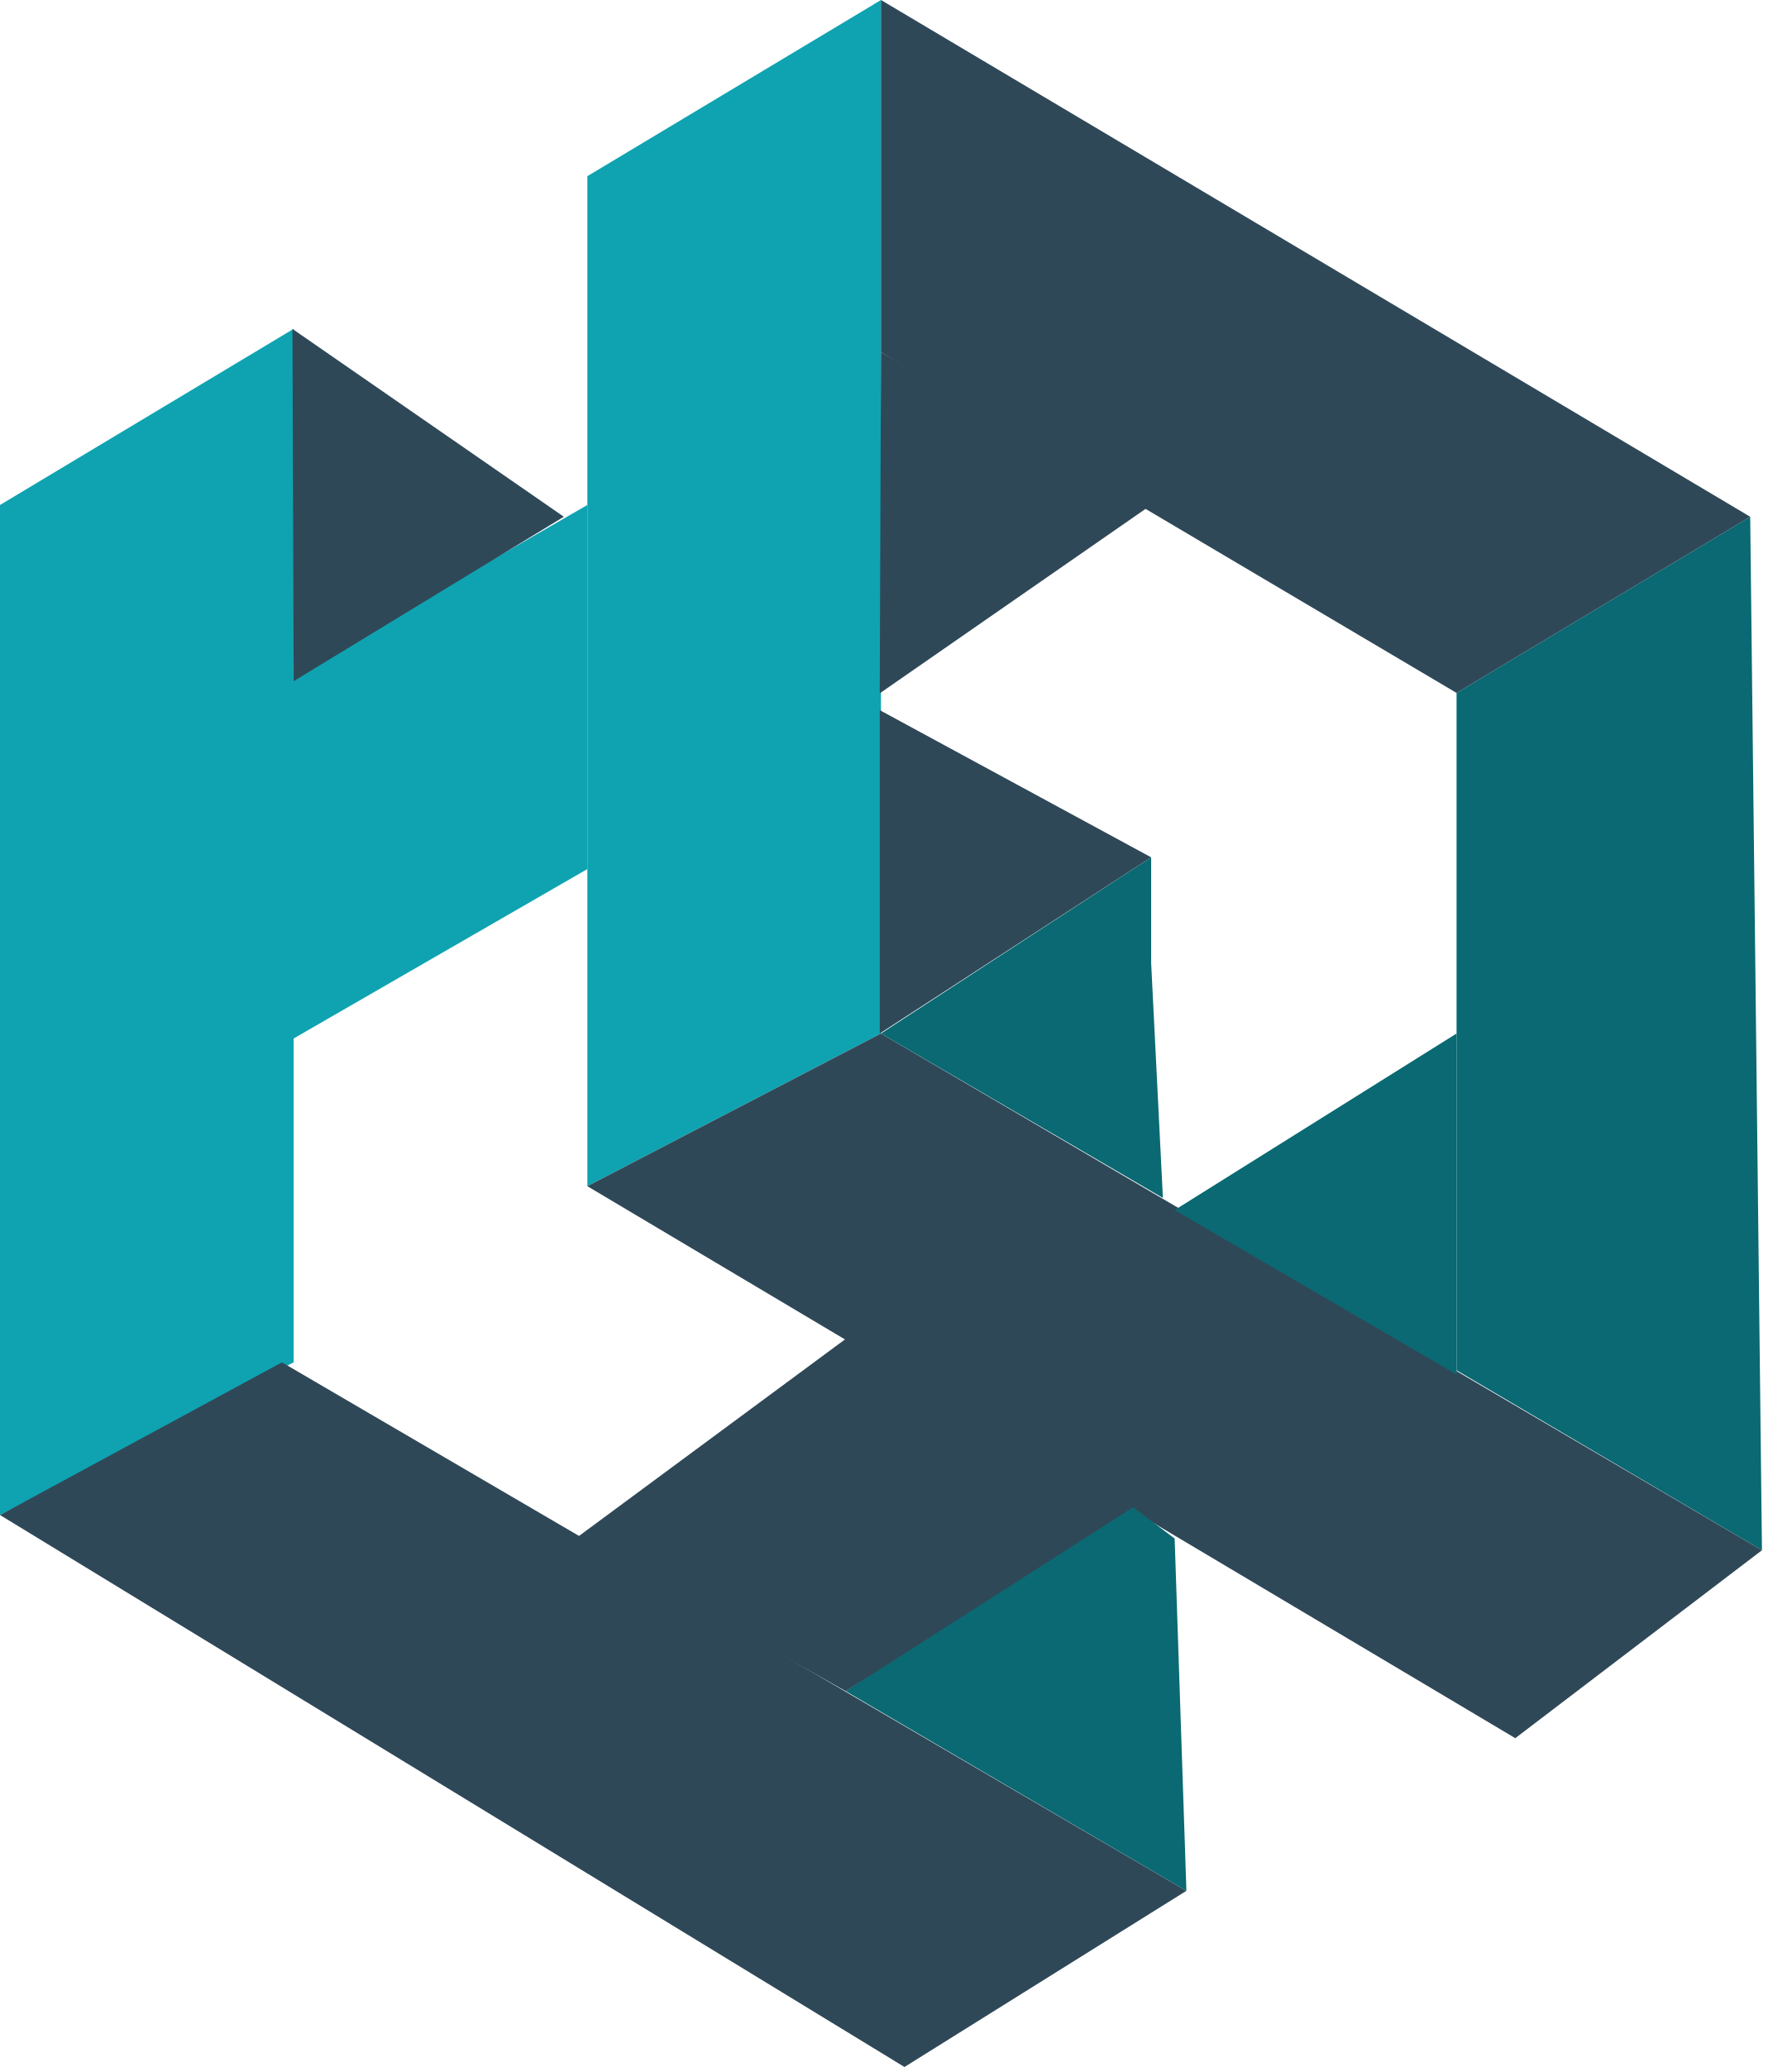
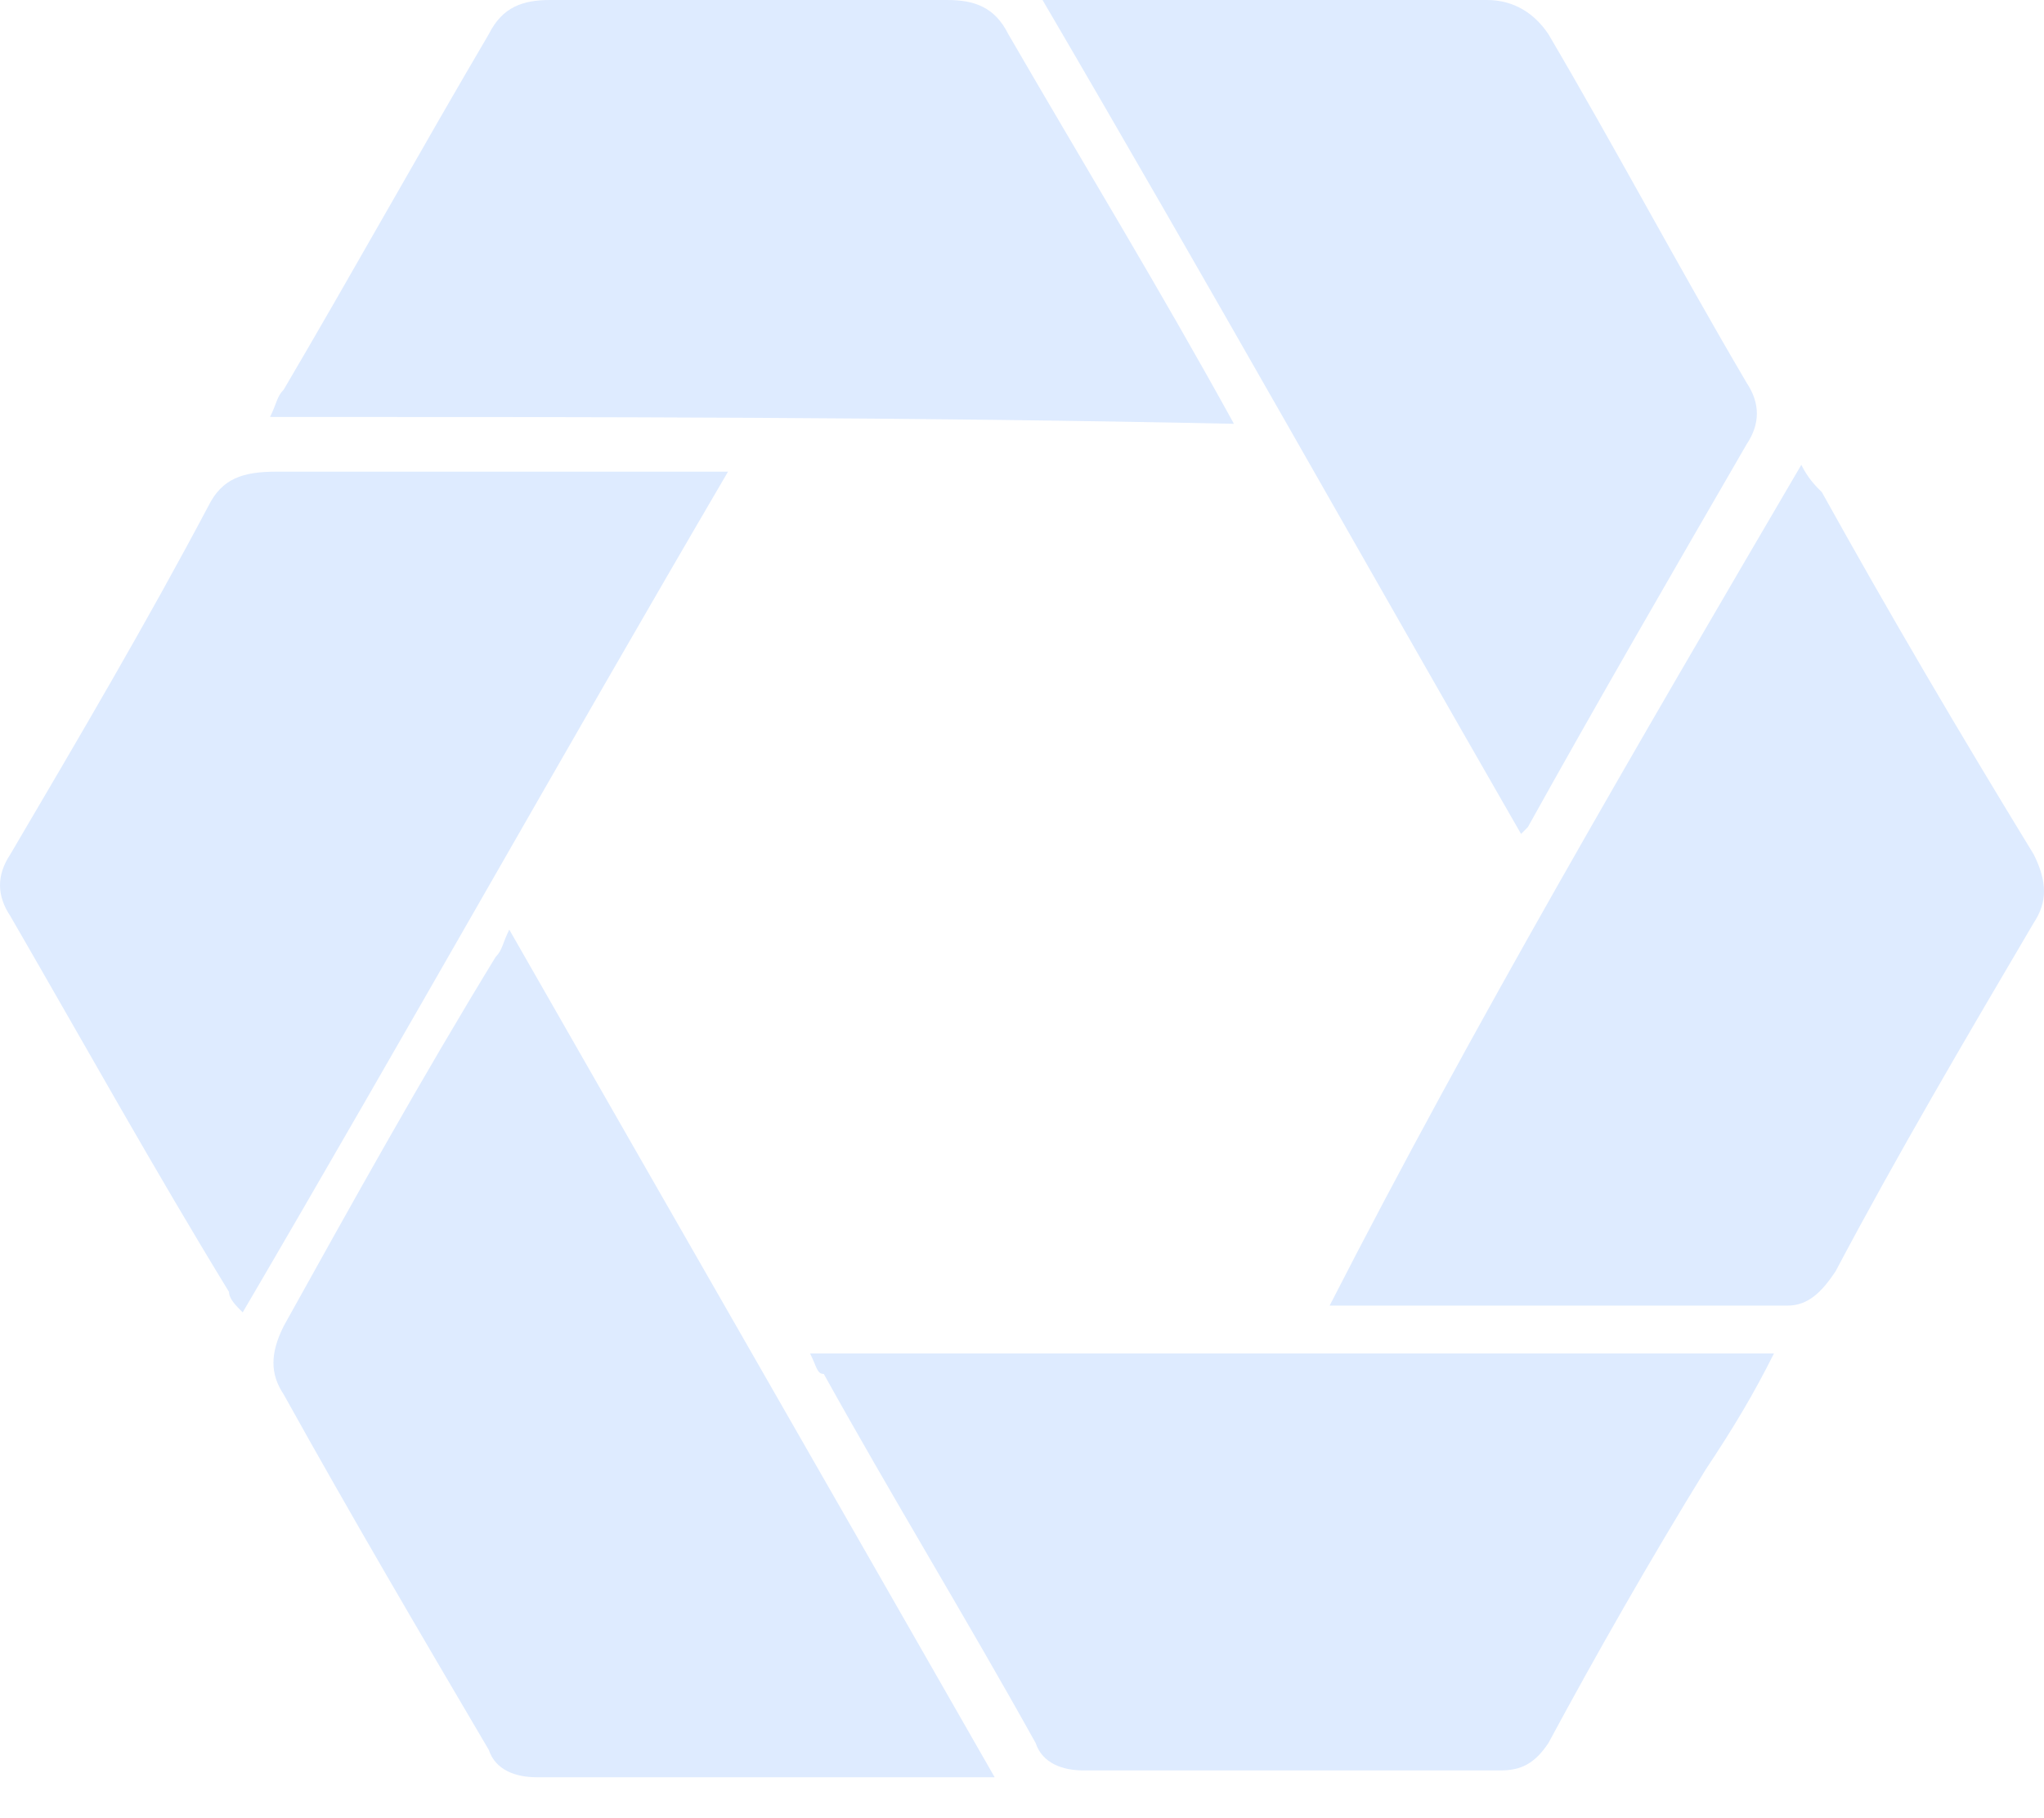
- <svg xmlns="http://www.w3.org/2000/svg" width="52" height="60" viewBox="0 0 52 60" fill="none">
-   <path d="M42.273 20.114L50.795 15L51.136 45L42.273 39.776V20.114Z" fill="#0A6972" />
-   <path d="M17.046 5.114L25.568 0V30L17.046 34.432V5.114Z" fill="#0FA3B1" />
-   <path d="M0 14.659L8.523 9.545V39.545L0 43.977V14.659Z" fill="#0FA3B1" />
-   <path d="M25.568 0L50.795 15L42.273 20.114L25.568 10.227V0Z" fill="#2F4858" />
-   <path d="M8.182 39.545L34.432 54.886L26.25 60L0 43.977L8.182 39.545Z" fill="#2F4858" />
-   <path d="M25.568 30L51.136 45L43.977 50.455L17.046 34.432L25.568 30Z" fill="#2F4858" />
-   <path d="M8.182 19.773L17.046 14.659V25.227L8.182 30.341V19.773Z" fill="#0FA3B1" />
-   <path d="M25.568 10.227L33.409 14.659L25.532 20.126L25.568 10.227Z" fill="#2F4858" />
-   <path d="M25.533 20.614L33.409 24.886L25.533 30L25.533 20.614Z" fill="#2F4858" />
-   <path d="M34.432 54.886L24.545 49.091L32.727 43.636L34.091 44.659L34.432 54.886Z" fill="#0A6972" />
-   <path d="M33.75 34.773L25.568 30L33.409 24.886L33.409 27.954L33.75 34.773Z" fill="#0A6972" />
-   <path d="M42.273 39.898L34.091 35.125L42.273 30L42.273 33.068L42.273 39.898Z" fill="#0A6972" />
-   <path d="M8.487 9.547L16.364 15L8.523 19.773L8.487 9.547Z" fill="#2F4858" />
-   <path d="M16.704 44.659L24.545 38.864L33.068 43.636L24.545 49.091L16.704 44.659Z" fill="#2F4858" />
+ <svg xmlns="http://www.w3.org/2000/svg" width="45" height="40" viewBox="0 0 45 40" fill="none">
+   <path d="M16.028 10.381C12.416 16.549 8.955 22.718 5.343 28.886C5.192 28.736 5.042 28.585 5.042 28.435C3.386 25.727 1.881 23.019 0.226 20.16C-0.075 19.709 -0.075 19.258 0.226 18.806C1.731 16.248 3.236 13.691 4.59 11.133C4.891 10.531 5.343 10.381 6.095 10.381C9.105 10.381 12.115 10.381 15.125 10.381C15.426 10.381 15.577 10.381 16.028 10.381Z" fill="#DEEBFF" />
+   <path d="M39.657 10.231C39.808 10.531 39.958 10.682 40.109 10.832C41.614 13.54 43.119 16.098 44.774 18.806C45.075 19.408 45.075 19.859 44.774 20.311C43.269 22.868 41.764 25.426 40.41 27.984C40.109 28.435 39.808 28.736 39.356 28.736C36.196 28.736 32.885 28.736 29.724 28.736C29.573 28.736 29.573 28.736 29.273 28.736C32.433 22.567 36.045 16.399 39.657 10.231Z" fill="#DEEBFF" />
+   <path d="M17.834 29.789C24.908 29.789 31.982 29.789 39.055 29.789C38.604 30.692 38.152 31.444 37.55 32.347C36.346 34.303 35.142 36.409 34.089 38.365C33.788 38.816 33.487 38.967 33.035 38.967C30.025 38.967 26.865 38.967 23.855 38.967C23.403 38.967 22.951 38.816 22.801 38.365C21.296 35.657 19.64 32.949 18.136 30.24C17.985 30.24 17.985 30.09 17.834 29.789Z" fill="#DEEBFF" />
+   <path d="M22.952 0C23.253 0 23.403 0 23.704 0C26.714 0 29.724 0 32.734 0C33.336 0 33.788 0.301 34.089 0.752C35.594 3.31 36.948 5.868 38.453 8.425C38.754 8.877 38.754 9.328 38.453 9.779C36.798 12.638 35.142 15.496 33.637 18.204C33.637 18.204 33.637 18.204 33.487 18.355C30.025 12.337 26.564 6.168 22.952 0Z" fill="#DEEBFF" />
+   <path d="M5.945 9.177C6.095 8.877 6.095 8.726 6.246 8.576C7.751 6.018 9.256 3.31 10.761 0.752C11.062 0.15 11.513 0 12.115 0C14.975 0 17.985 0 20.845 0C21.447 0 21.898 0.15 22.199 0.752C23.855 3.611 25.51 6.319 27.166 9.328C20.092 9.177 13.018 9.177 5.945 9.177Z" fill="#DEEBFF" />
+   <path d="M21.898 39.117C21.446 39.117 21.145 39.117 20.694 39.117C17.684 39.117 14.824 39.117 11.814 39.117C11.363 39.117 10.911 38.966 10.761 38.515C9.256 35.957 7.751 33.4 6.246 30.692C5.945 30.24 5.945 29.789 6.246 29.187C7.751 26.479 9.256 23.771 10.911 21.063C11.062 20.913 11.062 20.762 11.212 20.461C14.824 26.78 18.286 32.798 21.898 39.117Z" fill="#DEEBFF" />
</svg>
